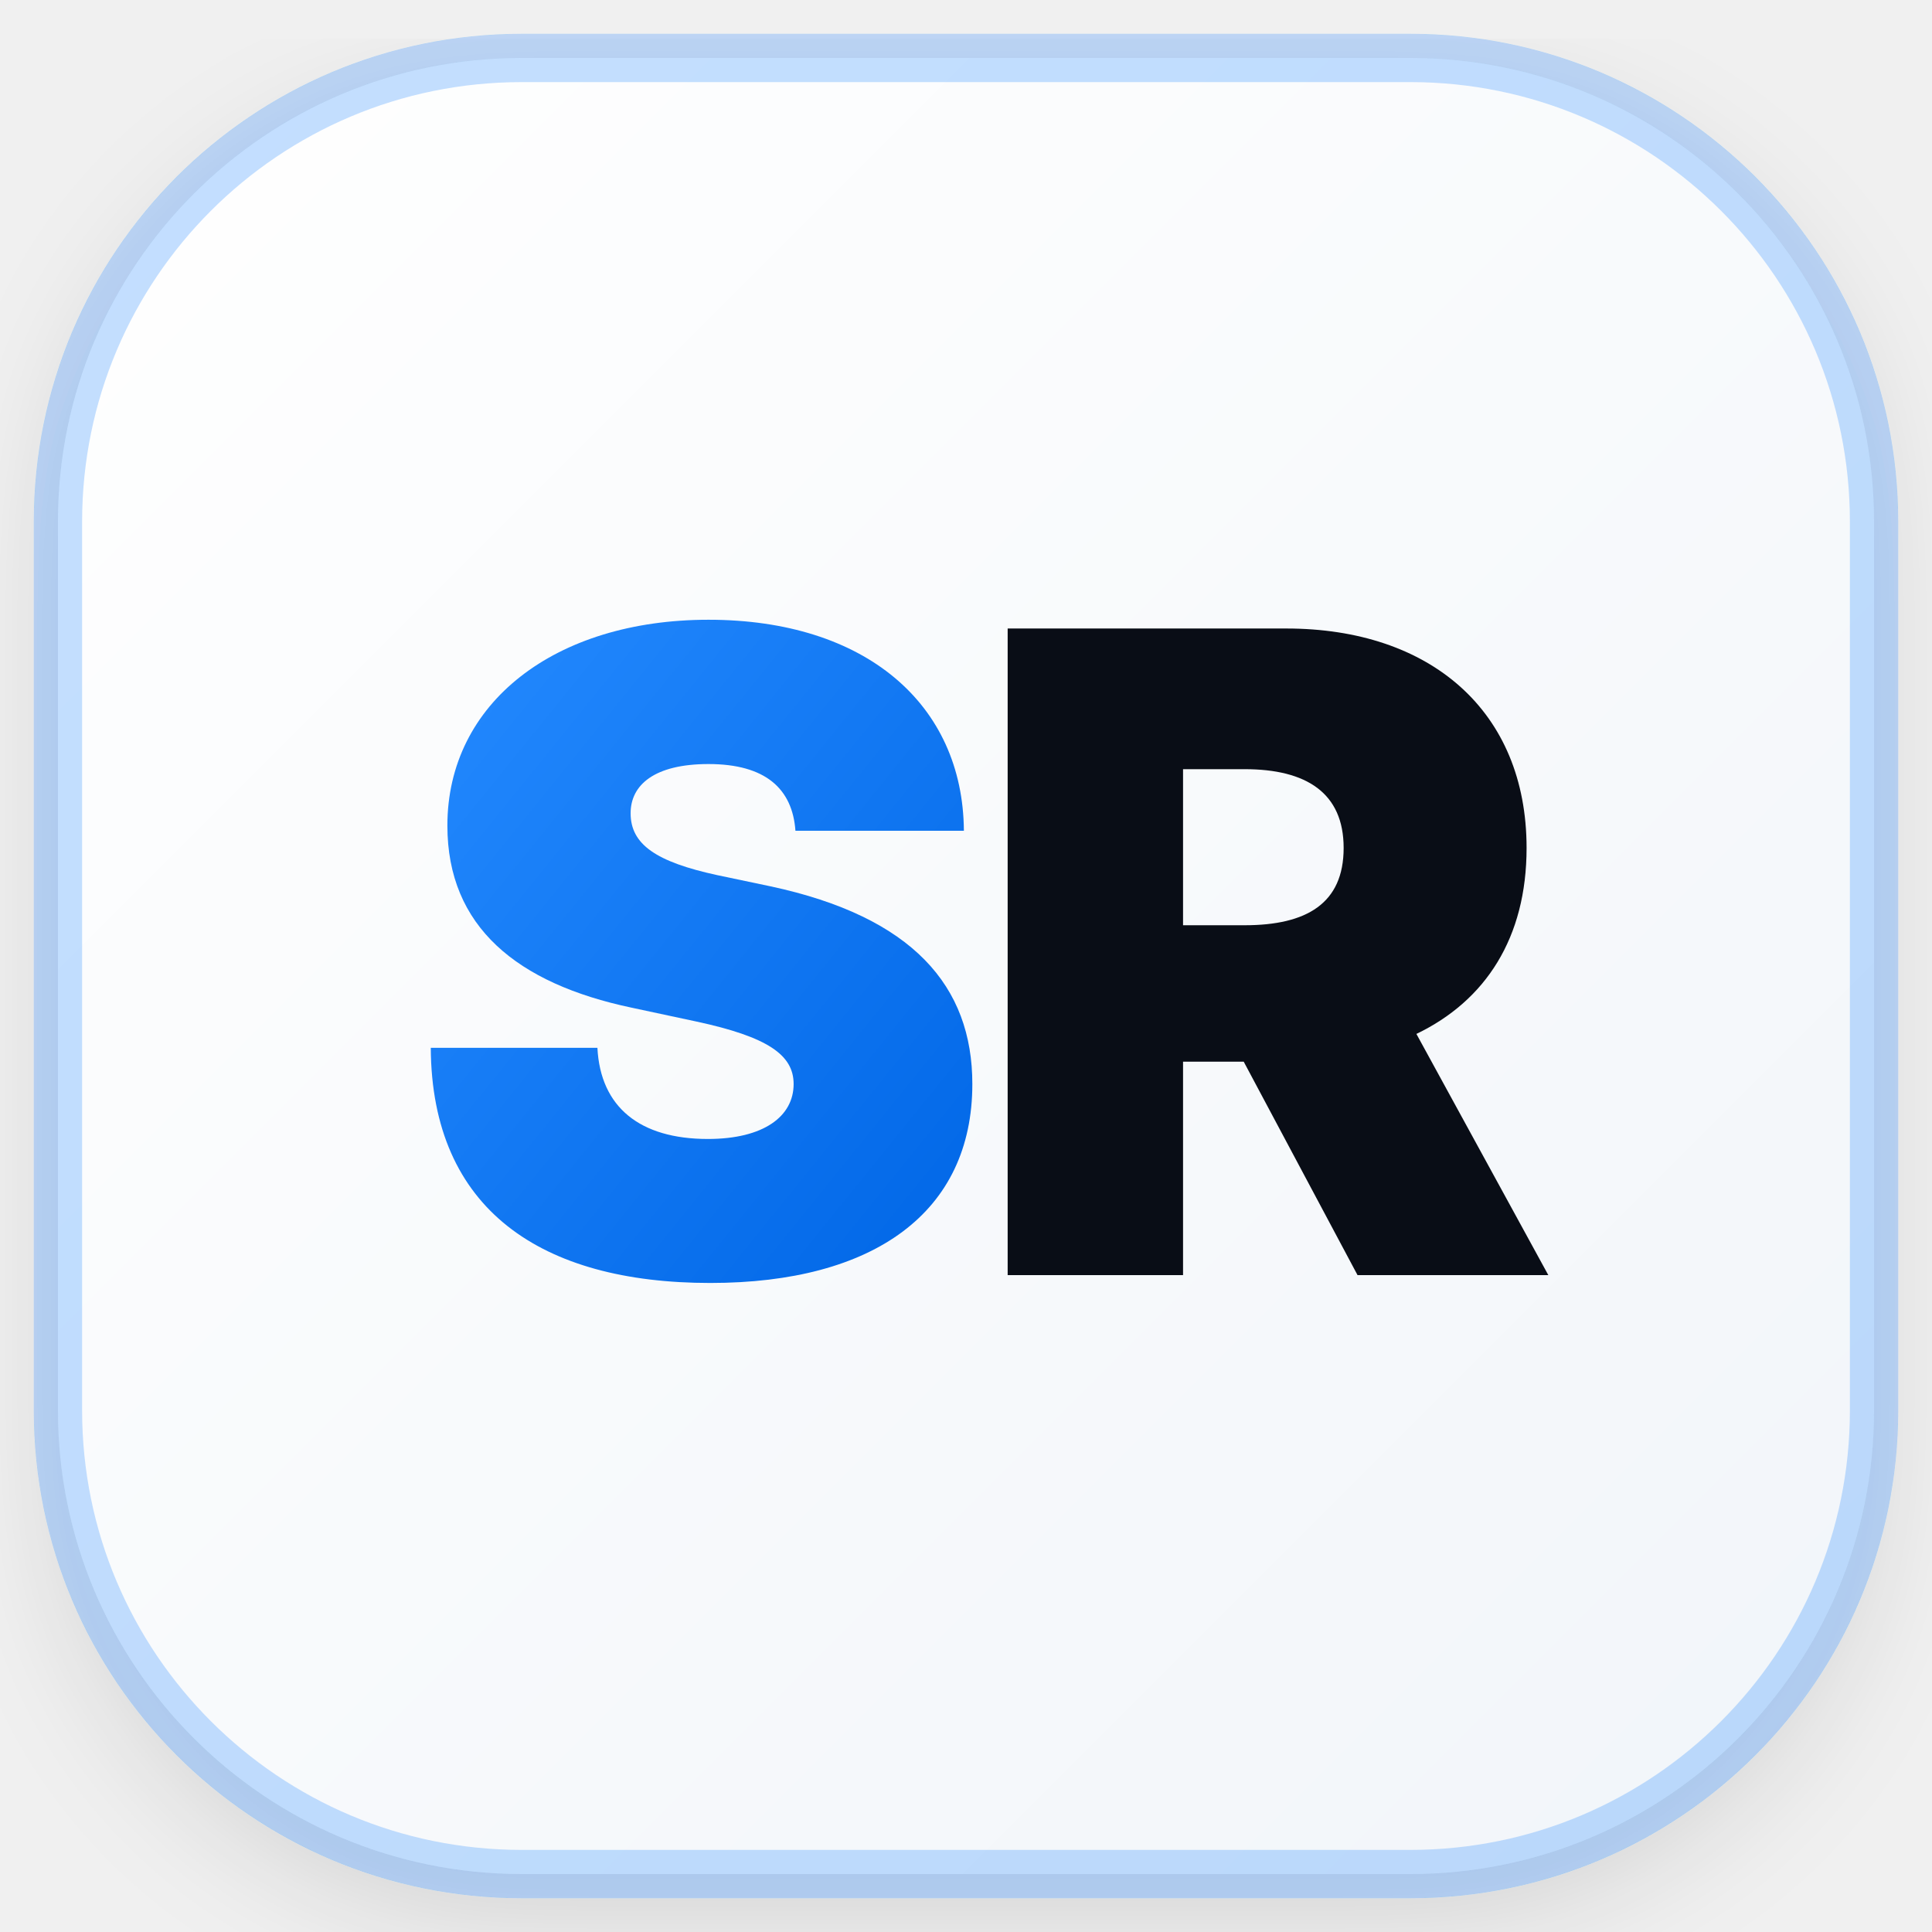
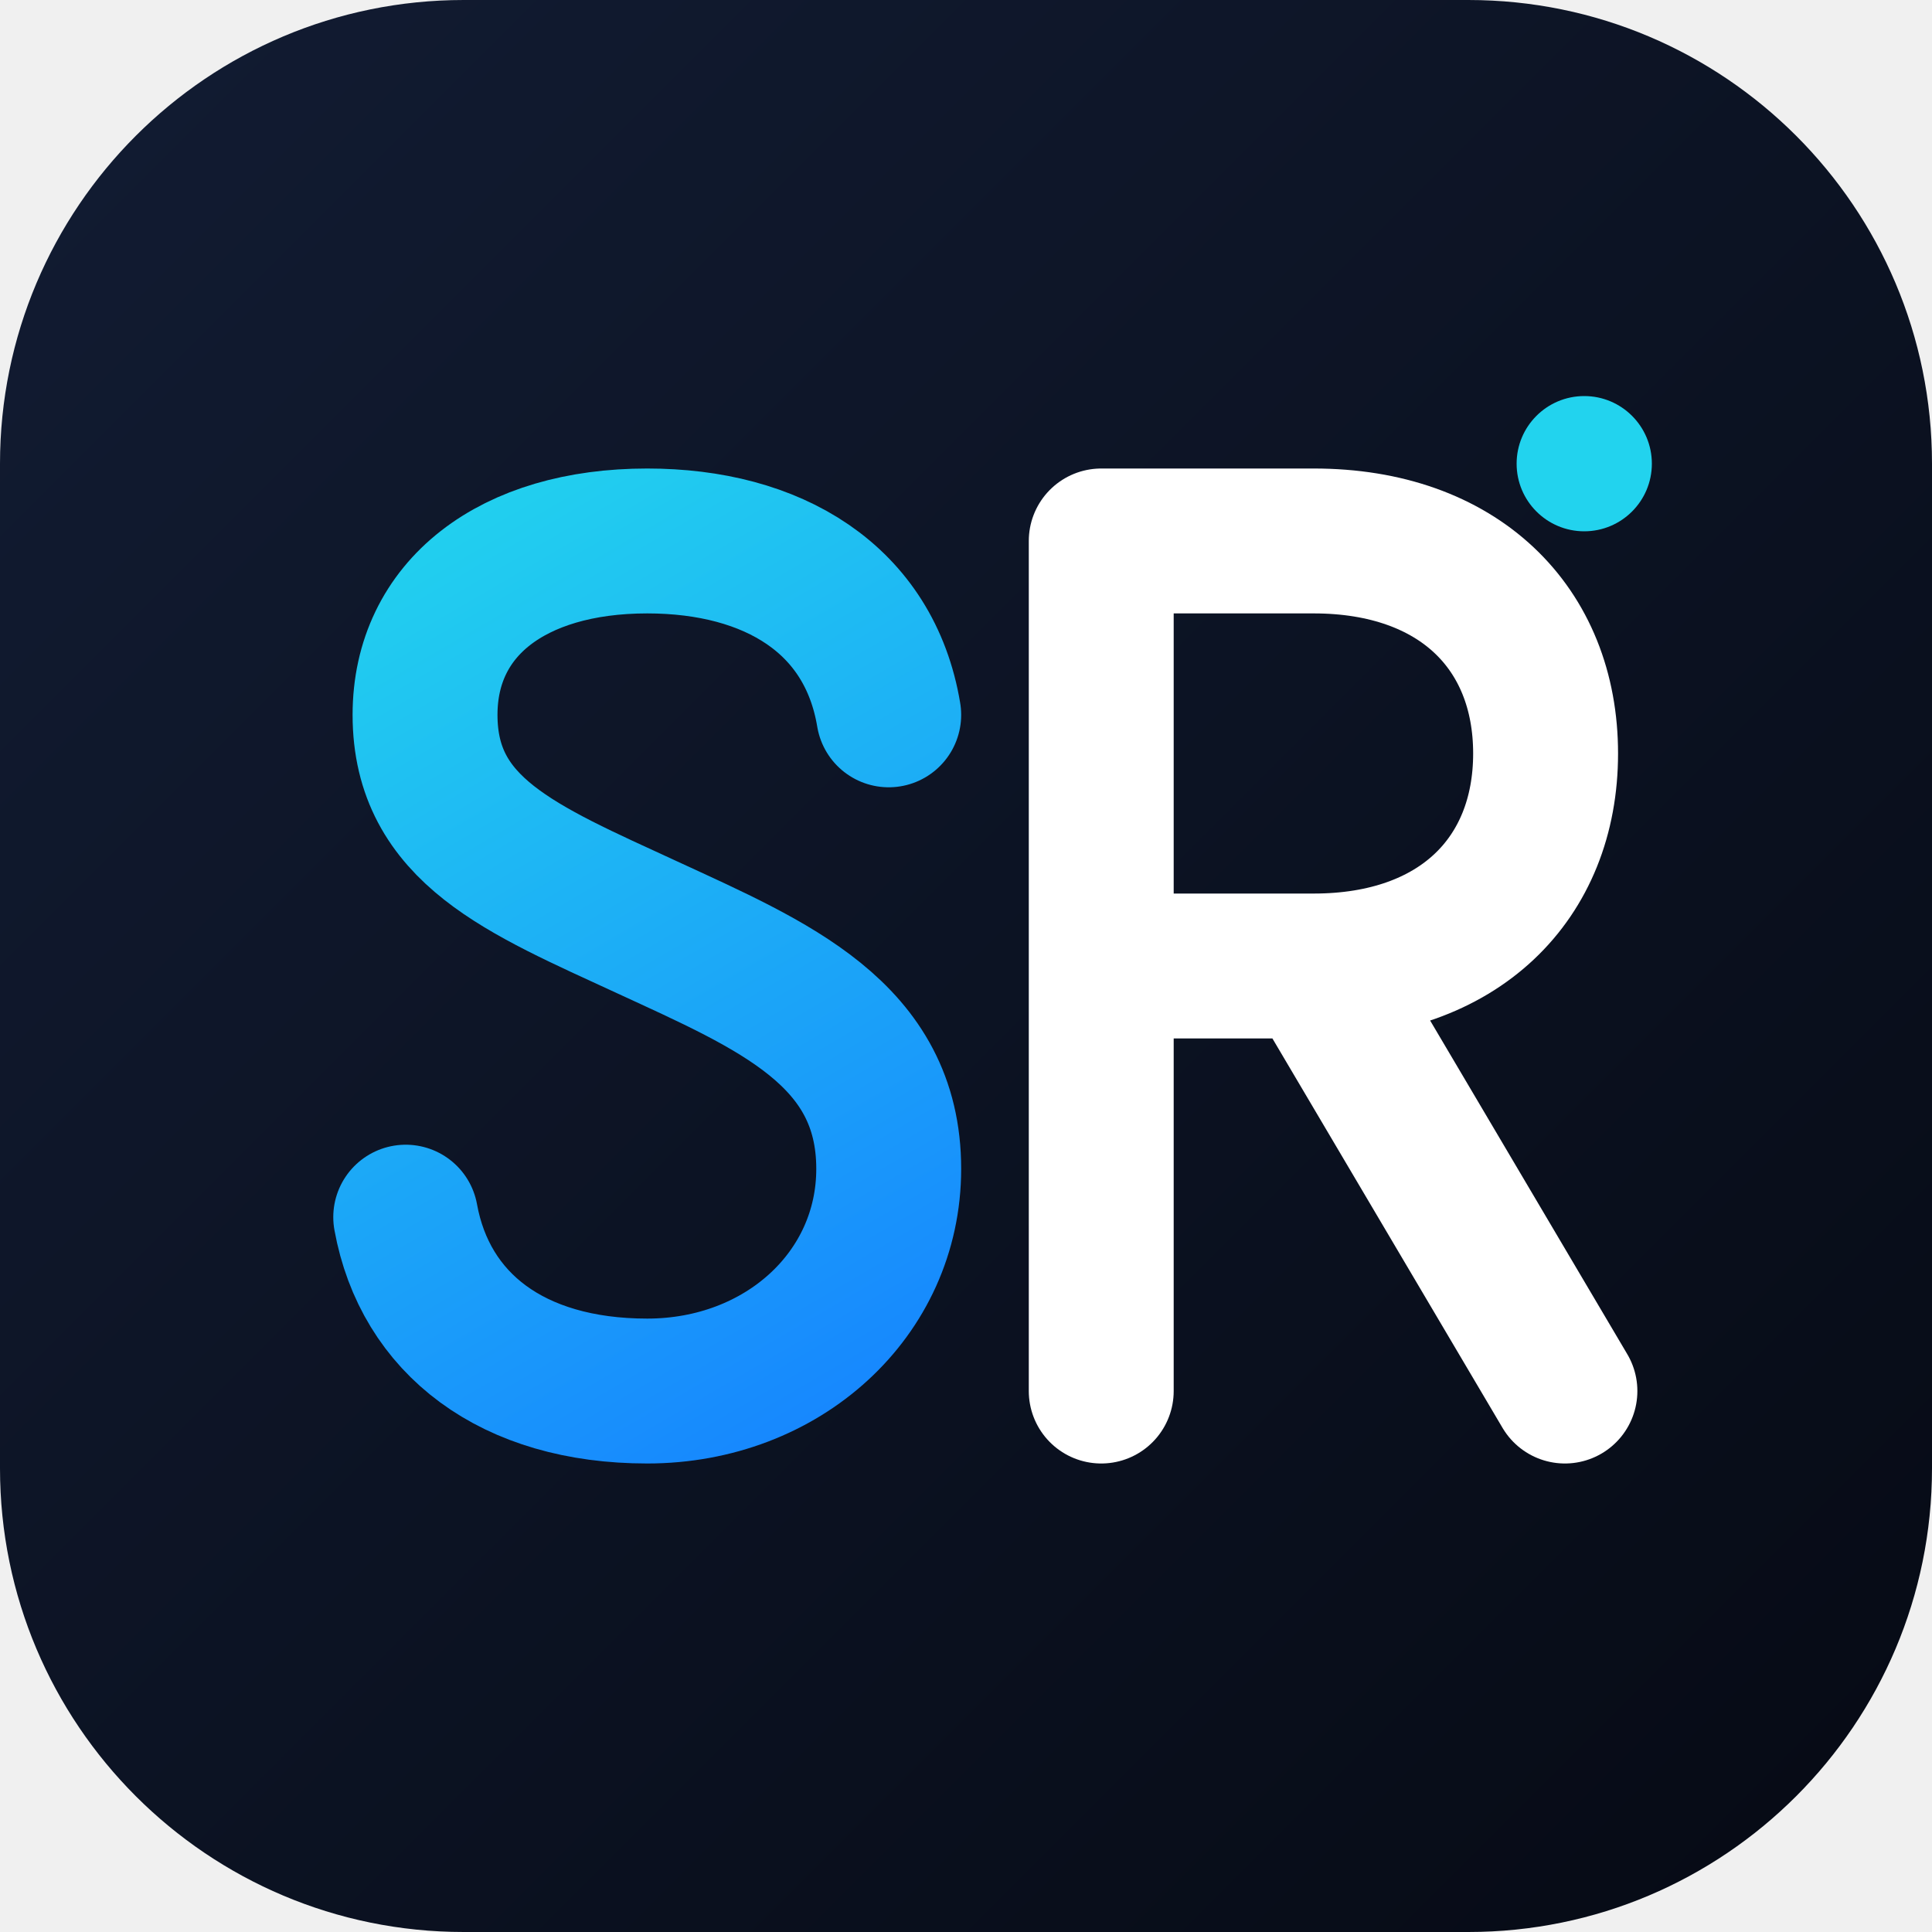
<svg xmlns="http://www.w3.org/2000/svg" viewBox="0 0 100 100" fill="none">
  <defs>
-     <linearGradient id="srBgGrad" x1="0%" y1="0%" x2="100%" y2="100%">
-       <stop offset="0%" stop-color="#ffffff" />
-       <stop offset="100%" stop-color="#f1f5f9" />
+     <linearGradient id="bg" x1="0" y1="0" x2="100" y2="100" gradientUnits="userSpaceOnUse">
+       <stop offset="0" stop-color="#121c33" />
+       <stop offset="1" stop-color="#060a14" />
    </linearGradient>
-     <linearGradient id="srBlueGrad" x1="0%" y1="0%" x2="100%" y2="100%">
-       <stop offset="0%" stop-color="#248aff" />
-       <stop offset="100%" stop-color="#0066e6" />
+     <linearGradient id="g" x1="20" y1="26" x2="48" y2="74" gradientUnits="userSpaceOnUse">
+       <stop offset="0" stop-color="#22d3ee" />
+       <stop offset="1" stop-color="#1683ff" />
    </linearGradient>
-     <filter id="srShadow" x="-10%" y="-10%" width="130%" height="130%" filterUnits="userSpaceOnUse">
-       <feDropShadow dx="0" dy="2" stdDeviation="3" flood-opacity="0.12" flood-color="#090d16" />
-     </filter>
  </defs>
-   <rect x="3" y="3" width="94" height="94" rx="24" fill="url(#srBgGrad)" stroke="rgba(22, 131, 255, 0.25)" stroke-width="2.5" filter="url(#srShadow)" />
-   <g font-family="'Inter', -apple-system, BlinkMacSystemFont, 'Segoe UI', Roboto, sans-serif" font-weight="900" font-size="46" letter-spacing="-2">
-     <text x="21" y="66" fill="url(#srBlueGrad)">S</text>
-     <text x="50" y="66" fill="#090d16">R</text>
-   </g>
+   <rect width="100" height="100" rx="24" fill="url(#bg)" />
+   <path d="M46 37C45 31 40 28 33.5 28C26.5 28 22 31.5 22 37C22 43 27 45 33.5 48C40 51 46 53.5 46 60.5C46 67 40.5 72 33.5 72C26.5 72 22 68.5 21 63" stroke="url(#g)" stroke-width="7.5" stroke-linecap="round" stroke-linejoin="round" />
+   <path d="M57 72V28H68C75.5 28 80 32.5 80 39C80 45.5 75.5 50 68 50H57M68 50L81 72" stroke="#fff" stroke-width="7.5" stroke-linecap="round" stroke-linejoin="round" />
+   <circle cx="82" cy="24" r="3.5" fill="#22d3ee" />
</svg>
